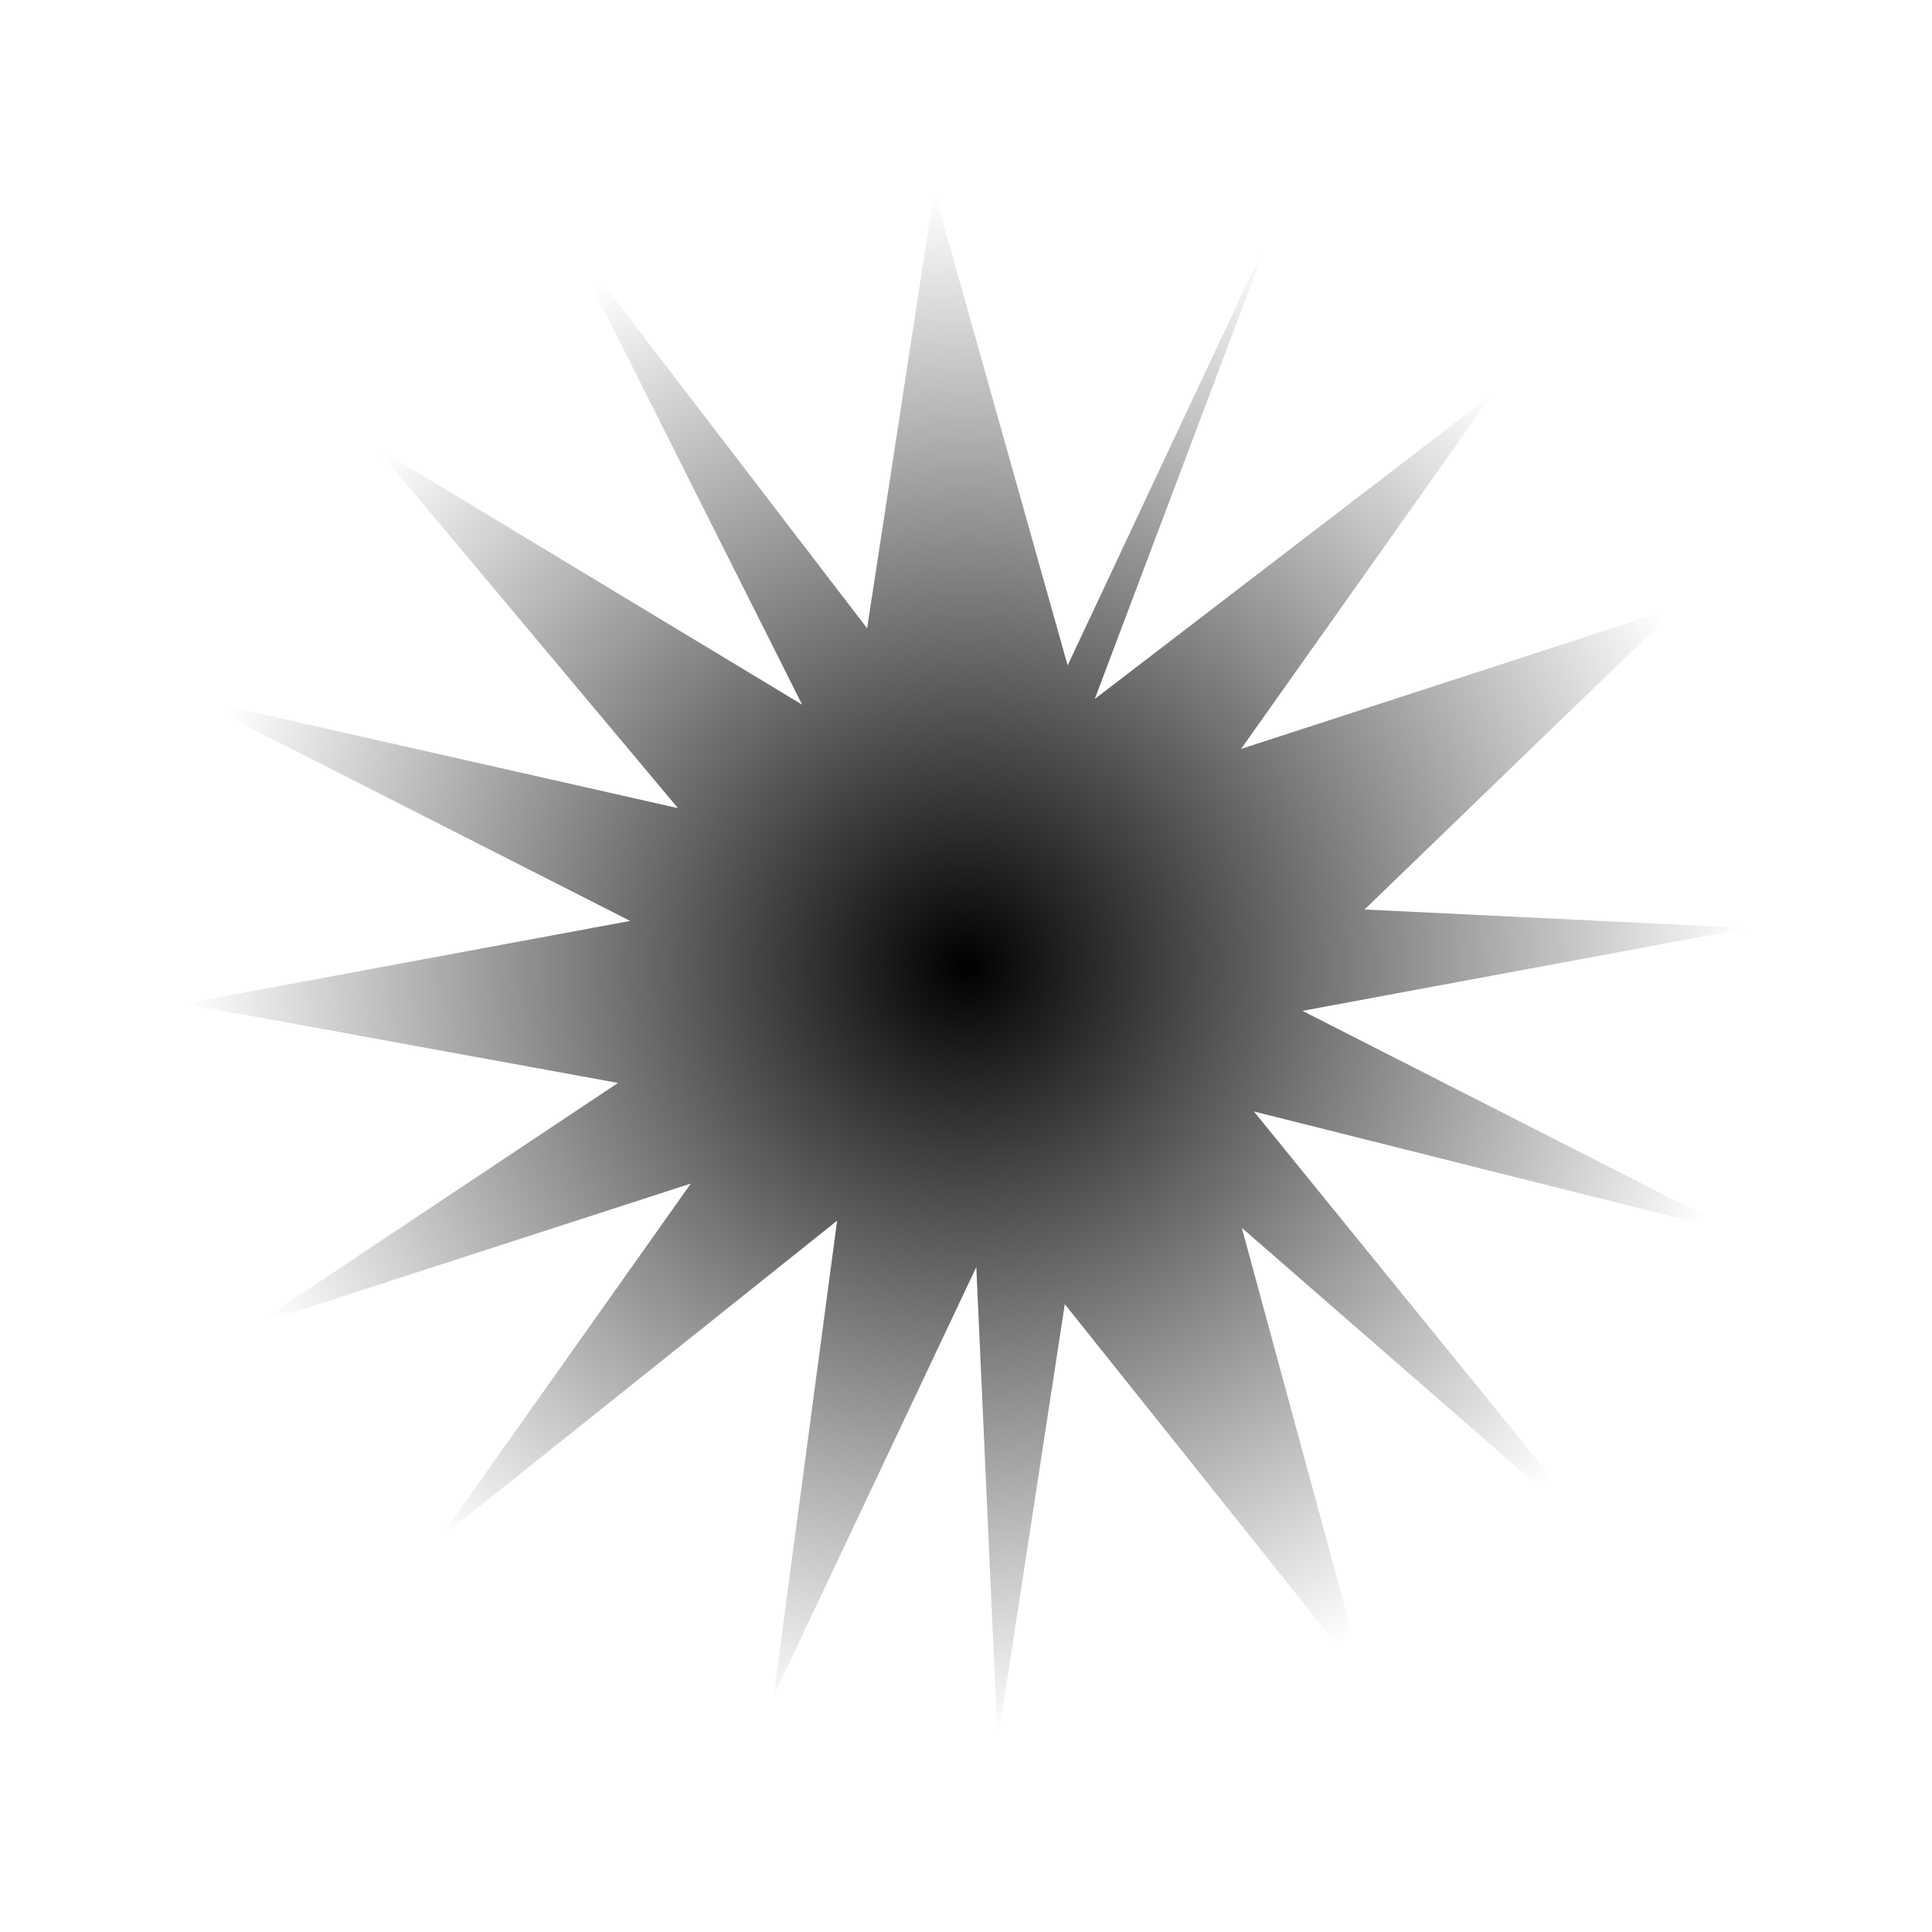
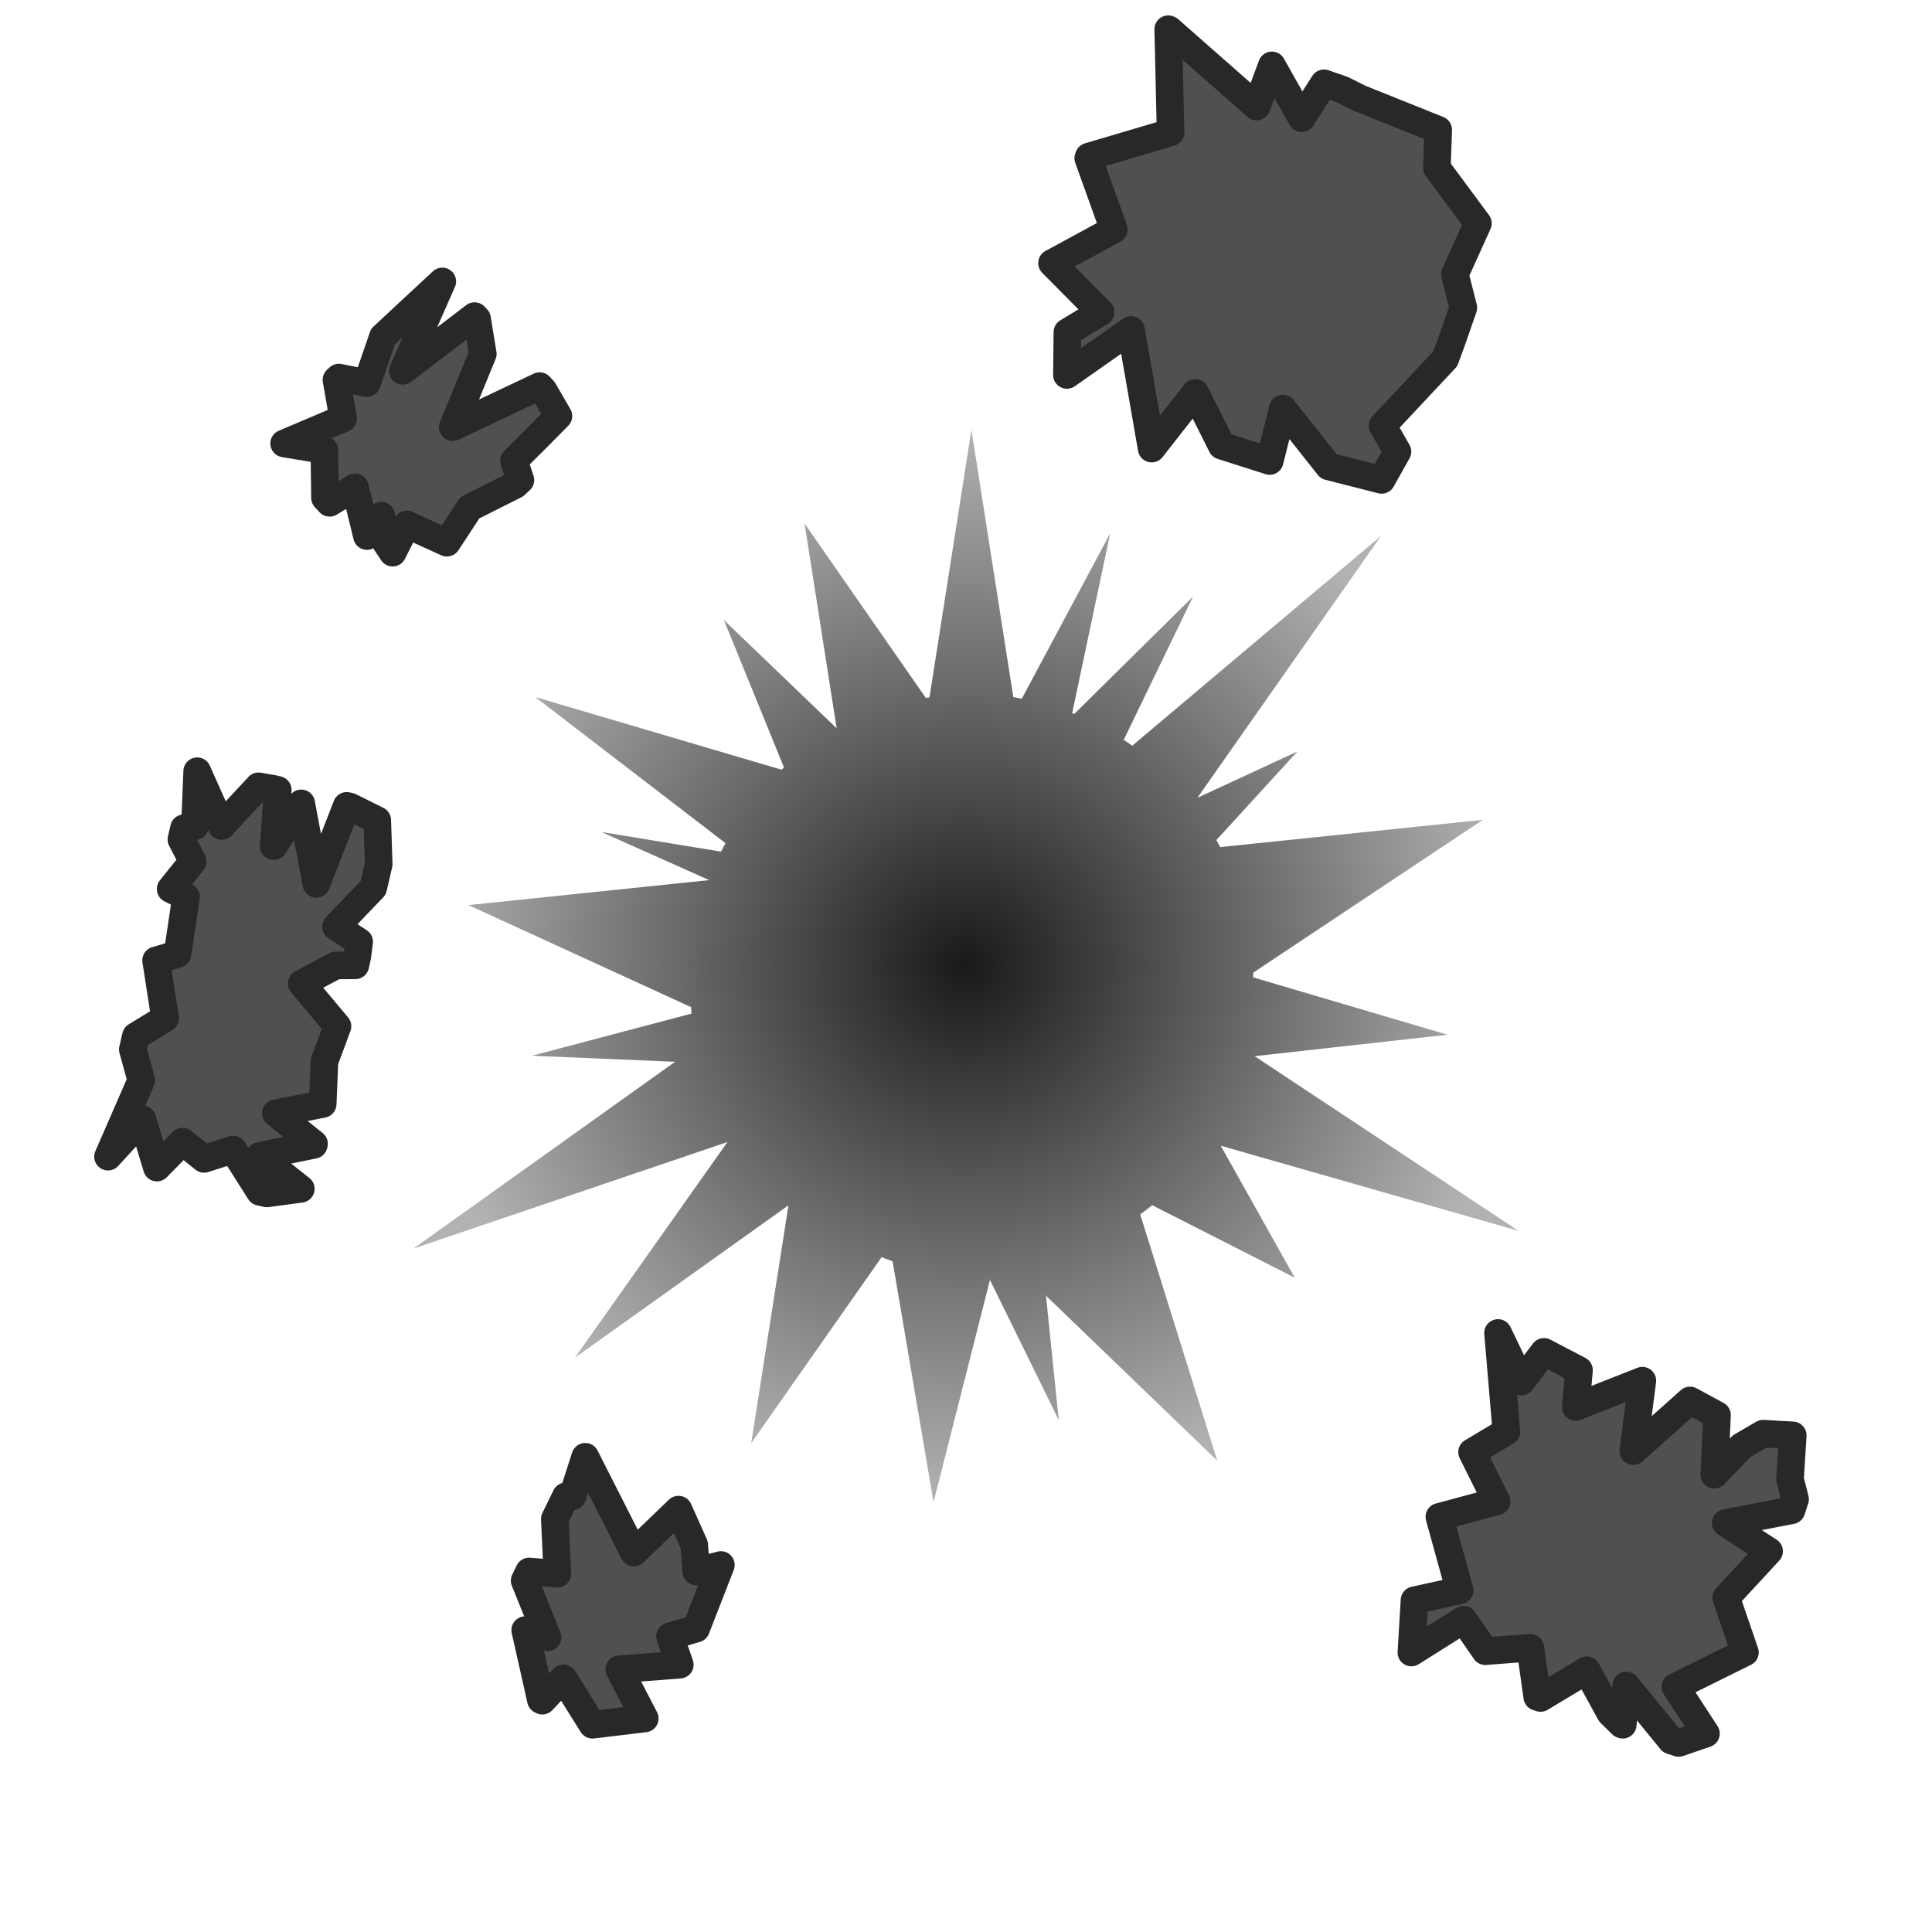
- <svg xmlns="http://www.w3.org/2000/svg" xmlns:xlink="http://www.w3.org/1999/xlink" width="16" height="16" viewBox="0 0 4.233 4.233" version="1.1" id="svg12497">
-   <defs id="defs12494">
-     <linearGradient id="linearGradient14153">
-       <stop style="stop-color:#000000;stop-opacity:1;" offset="0" id="stop14149" />
-       <stop style="stop-color:#000000;stop-opacity:0;" offset="1" id="stop14151" />
-     </linearGradient>
-     <radialGradient xlink:href="#linearGradient14153" id="radialGradient14157" cx="2.191" cy="2.049" fx="2.191" fy="2.049" r="1.096" gradientTransform="matrix(1,0,0,0.9915317,0,0.0173538)" gradientUnits="userSpaceOnUse" />
-   </defs>
-   <g id="layer1">
-     <path style="fill:url(#radialGradient14157);stroke-width:0.185;stroke-linecap:round;stroke-linejoin:round;stroke-miterlimit:1.5;paint-order:fill markers stroke;fill-opacity:1" id="path13761" d="M 3.088,2.861 2.577,2.416 2.749,3.049 2.329,2.523 2.235,3.136 2.205,2.471 1.921,3.072 2.01,2.406 1.453,2.851 1.805,2.354 1.194,2.552 1.703,2.213 1.095,2.102 1.72,1.986 1.106,1.674 1.787,1.828 1.363,1.322 1.961,1.683 1.632,1.028 2.052,1.576 2.146,0.963 2.333,1.628 2.617,1.023 2.371,1.675 2.928,1.248 2.576,1.745 3.188,1.546 2.749,1.97 3.287,1.996 2.662,2.112 3.275,2.424 2.594,2.253 Z" transform="matrix(1.563661,0,0,1.563661,-1.308811,-1.087699)" />
-   </g>
+ <svg xmlns="http://www.w3.org/2000/svg" height="175" viewBox="0 0 175 175" width="175" version="1.1" id="svg9">
+   <path id="rect931" style="fill:#505050;fill-opacity:1;stroke:#282828;stroke-width:2.5;stroke-linejoin:round;stroke-opacity:1;stroke-miterlimit:4;stroke-dasharray:none" d="m 135.691,120.739 0.757,8.941 -3.109,1.853 2.222,4.466 -5.183,1.397 1.839,6.658 -4.092,0.896 -0.282,4.733 4.725,-2.974 1.971,2.854 4.076,-0.31 0.629,4.451 0.299,0.097 4.183,-2.512 2.135,3.883 1.046,1.027 0.082,0.027 0.318,-3.551 4.07,4.98 0.676,0.22 2.472,-0.847 -2.763,-4.238 6.293,-3.115 -1.7,-4.953 3.889,-4.21 -3.927,-2.561 5.953,-1.149 0.327,-1.003 -0.459,-1.807 0.249,-3.976 -2.682,-0.154 -1.948,1.132 -2.477,2.587 0.246,-5.404 -2.446,-1.325 -5.135,4.591 0.819,-6.38 -6.029,2.373 0.29,-3.326 -3.174,-1.658 -2.048,2.687 z" />
+   <defs id="defs13" />
+   <radialGradient id="a" cx="141.735" cy="145.99" gradientTransform="matrix(0.4794319,0,0,0.4652222,19.54701,19.58213)" gradientUnits="userSpaceOnUse" r="104.415">
+     <stop offset="0" stop-opacity=".9" id="stop2" />
+     <stop offset="1" stop-opacity=".3" id="stop4" />
+   </radialGradient>
+   <path d="m 87.991,38.924 -3.797,24.227 a 25.544,26.225 0 0 0 -0.328,0.073 l -10.987,-15.8 2.905,18.547 -10.216,-9.812 5.444,13.351 a 25.544,26.225 0 0 0 -0.207,0.213 l -22.329,-6.587 17.24,13.237 a 25.544,26.225 0 0 0 -0.407,0.767 l -10.835,-1.778 9.728,4.341 a 25.544,26.225 0 0 0 -0.007,0.021 l -21.763,2.259 20.166,9.243 a 25.544,26.225 0 0 0 0.04,0.585 l -14.448,3.816 12.958,0.548 -23.706,16.923 28.451,-9.654 -13.819,19.539 19.344,-13.807 -3.374,21.545 11.81,-16.846 a 25.544,26.225 0 0 0 0.998,0.373 l 3.708,21.829 5.11,-20.142 6.233,12.696 -1.159,-11.267 15.519,14.95 -6.984,-22.313 a 25.544,26.225 0 0 0 1.086,-0.835 l 12.911,6.57 -6.703,-11.957 26.987,7.718 -23.922,-15.83 17.478,-1.942 -17.594,-5.19 a 25.544,26.225 0 0 0 -0.01,-0.432 l 20.806,-13.843 -23.792,2.47 a 25.544,26.225 0 0 0 -0.35,-0.637 l 7.342,-8.022 -9.057,4.193 16.637,-23.725 -22.538,19.004 a 25.544,26.225 0 0 0 -0.773,-0.53 l 6.277,-12.975 -10.753,10.629 a 25.544,26.225 0 0 0 -0.192,-0.076 l 3.442,-16.286 -8.003,14.976 a 25.544,26.225 0 0 0 -0.772,-0.138 z" fill="url(#a)" id="path7" style="fill:url(#a)" />
+   <path id="rect847" style="fill:#505050;fill-opacity:1;stroke:#282828;stroke-width:2.5;stroke-linejoin:round;stroke-miterlimit:4;stroke-dasharray:none;stroke-opacity:1" d="m 105.817,2.645 0.215,9.349 -7.408,2.189 -0.051,0.146 2.322,6.462 -5.604,3.042 4.402,4.443 -3.009,1.809 -0.043,3.876 5.806,-4.072 1.872,10.745 3.948,-5.043 2.397,4.781 4.344,1.386 1.192,-4.753 4.151,5.242 4.794,1.221 1.436,-2.559 -1.347,-2.357 2.381,-2.535 3.29,-3.512 0.547,-1.476 1.097,-3.161 -0.769,-3.021 2.09,-4.617 -3.719,-5.024 0.123,-3.447 -7.112,-2.852 -1.548,-0.777 -1.687,-0.585 -2.024,3.164 -2.695,-4.787 -1.384,3.731 -7.926,-6.976 z" />
+   <path id="rect1808" style="fill:#505050;fill-opacity:1;stroke:#282828;stroke-width:2.5;stroke-linejoin:round;stroke-miterlimit:4;stroke-dasharray:none;stroke-opacity:1" d="m 40.063,25.491 -5.372,4.994 -1.453,4.217 -2.543,-0.501 -0.219,0.204 0.609,3.494 -5.348,2.27 3.645,0.606 0.056,4.318 0.421,0.452 2.301,-1.405 1.08,4.414 1.295,-1.843 0.259,2.183 0.771,1.167 1.281,-2.557 3.633,1.654 2.073,-3.162 4.113,-2.071 0.474,-0.441 -0.589,-1.753 2.216,-2.207 1.817,-1.839 -1.358,-2.341 -0.344,-0.37 -7.872,3.722 2.722,-6.638 -0.518,-3.18 -0.228,-0.245 -6.492,4.955 z" />
+   <path id="rect1968" style="fill:#505050;fill-opacity:1;stroke:#282828;stroke-width:2.5;stroke-linejoin:round;stroke-miterlimit:4;stroke-dasharray:none;stroke-opacity:1" d="m 53.012,131.954 -1.156,3.588 -0.596,-0.008 -1.004,2.052 0.231,4.96 -2.559,-0.202 -0.406,0.829 2.071,5.135 -2.02,-0.652 1.422,6.33 0.125,0.061 1.915,-2.022 2.626,4.203 4.742,-0.569 -2.309,-4.452 5.483,-0.42 -0.893,-2.571 2.367,-0.692 2.246,-5.768 -2.233,0.591 -0.185,-2.432 -1.423,-3.175 -4.041,3.891 z" />
+   <path id="rect3076" style="fill:#505050;fill-opacity:1;stroke:#282828;stroke-width:2.5;stroke-linejoin:round;stroke-miterlimit:4;stroke-dasharray:none;stroke-opacity:1" d="m 17.862,69.858 -0.205,4.982 -0.989,0.178 -0.236,1.022 1.027,1.99 -2.003,2.496 1.397,0.71 -0.777,5.187 -1.936,0.568 0.813,5.246 -2.642,1.612 -0.28,1.21 0.767,2.794 -3.014,6.917 3.11,-3.392 1.319,4.383 2.321,-2.356 1.951,1.568 2.632,-0.846 2.424,3.827 0.632,0.146 3.076,-0.417 -3.757,-2.972 4.928,-1.009 0.023,-0.101 -3.46,-2.763 4.246,-0.84 0.16,-3.862 1.181,-3.179 -3.241,-3.867 3.08,-1.641 1.775,-0.01 0.173,-0.75 0.176,-1.385 -2.102,-1.366 3.376,-3.519 0.494,-2.135 -0.129,-3.991 -2.483,-1.234 -0.282,-0.065 -2.754,7.069 -1.369,-7.293 -2.495,3.875 0.37,-5.097 -0.382,-0.088 -1.357,-0.236 -3.341,3.593 z" />
</svg>
